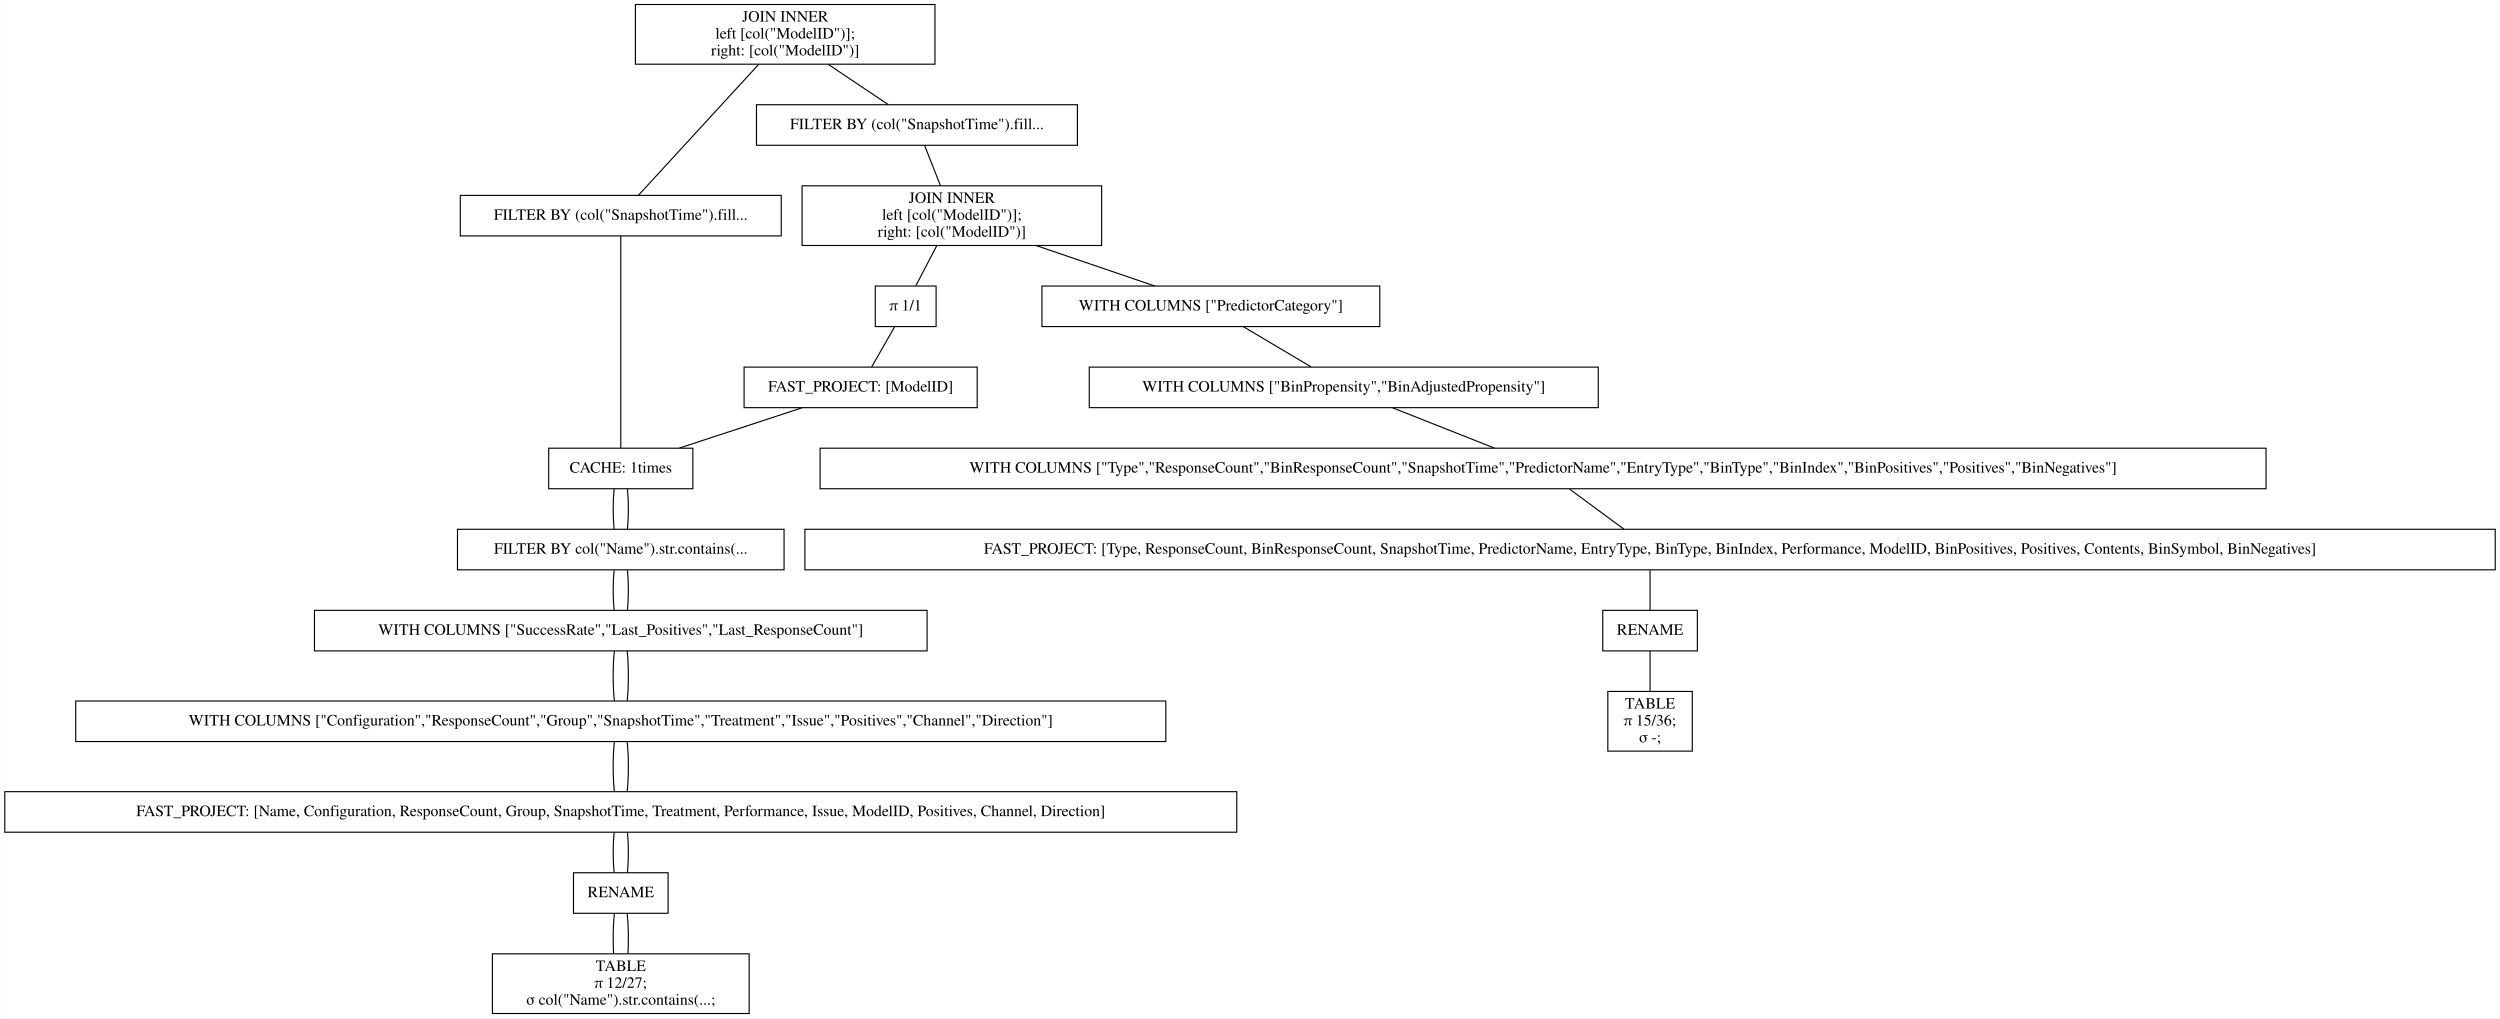
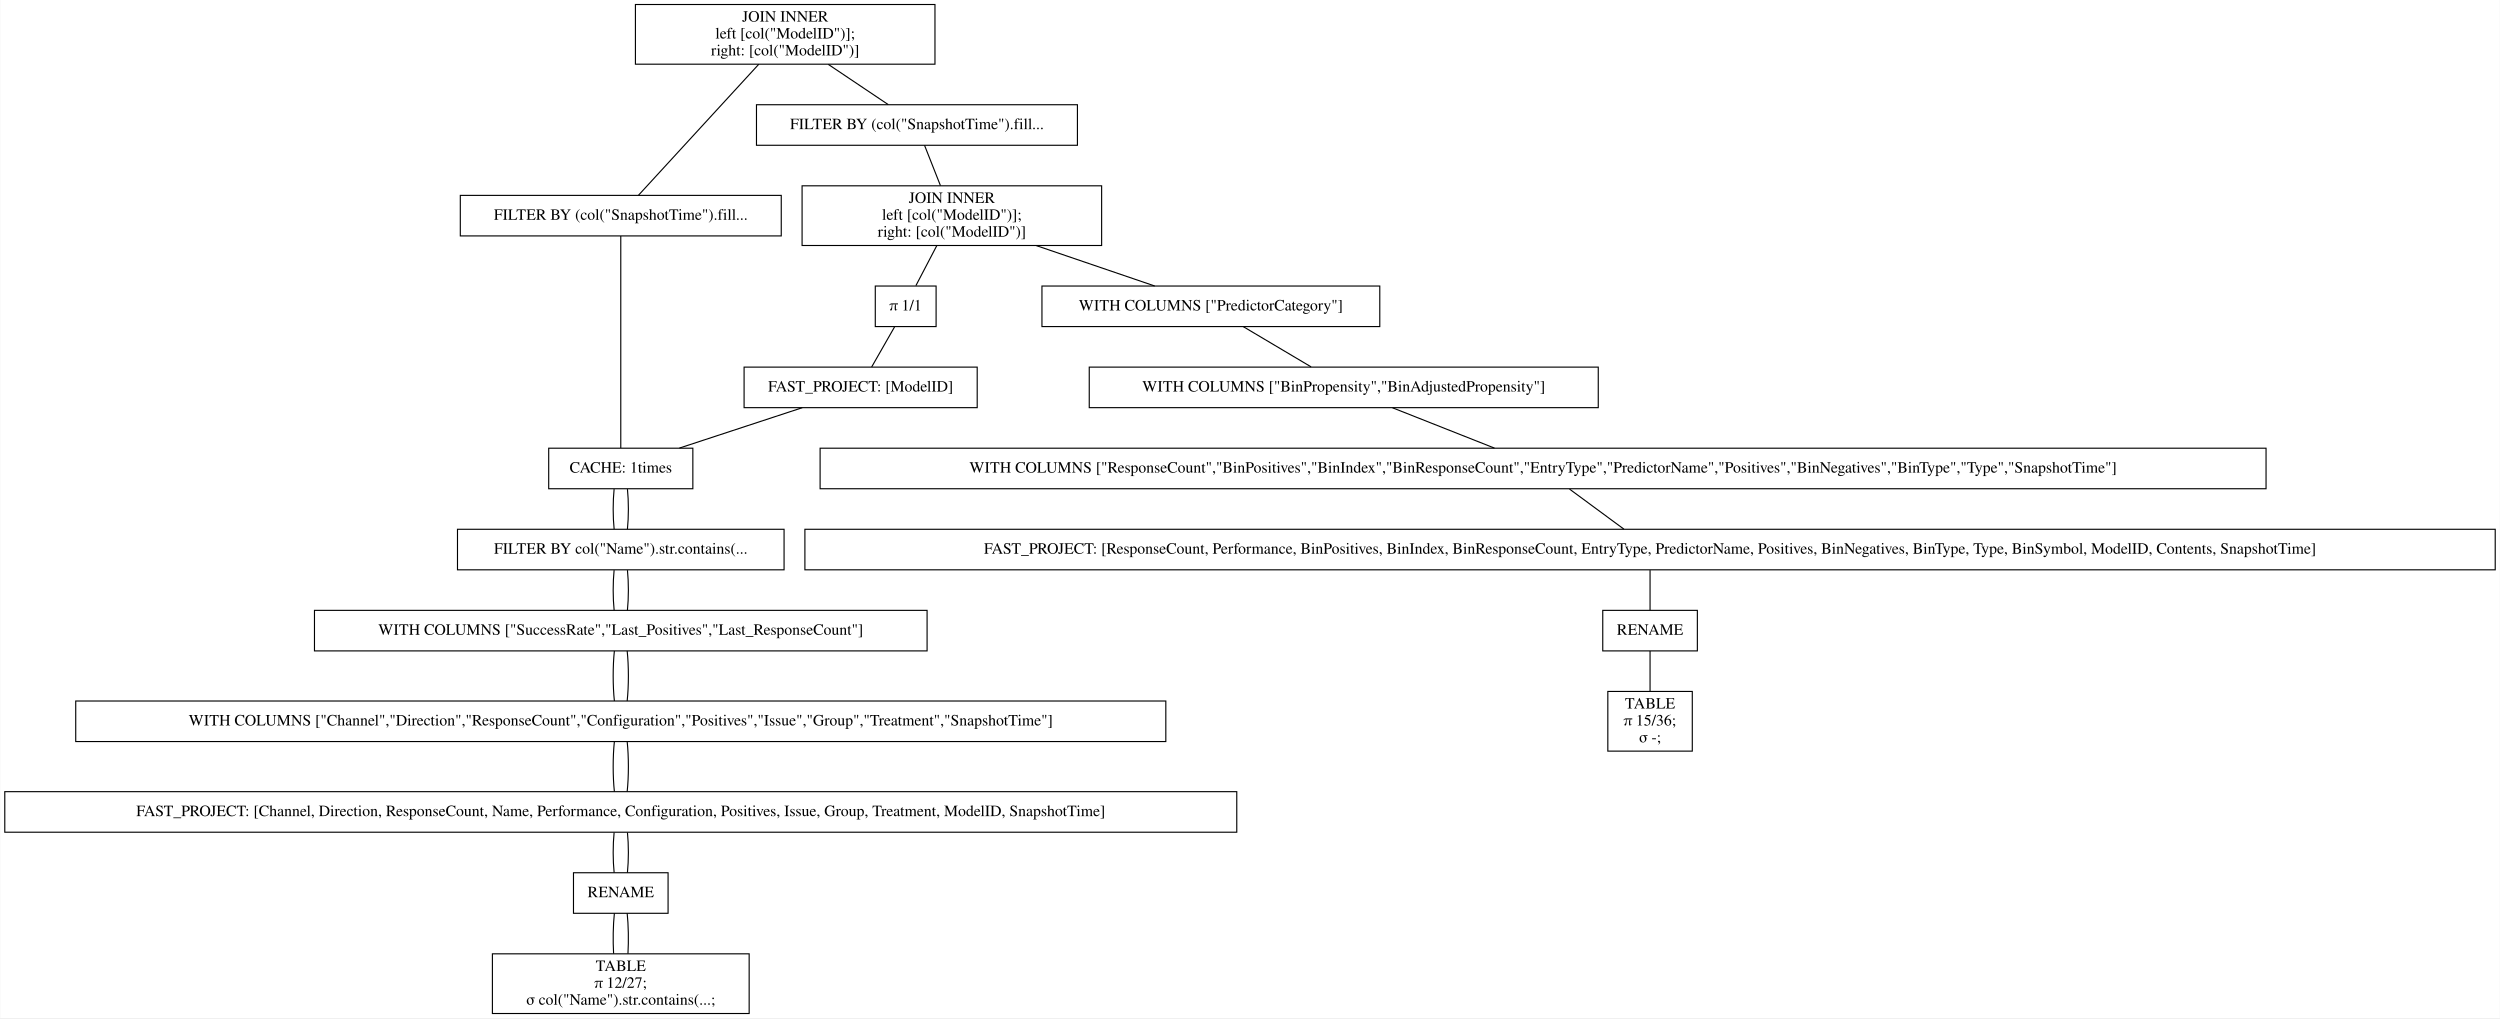
<svg xmlns="http://www.w3.org/2000/svg" width="2220pt" height="904pt" viewBox="0.00 0.00 2219.50 904.00">
  <g id="graph0" class="graph" transform="scale(1 1) rotate(0) translate(4 900)">
    <polygon fill="white" stroke="transparent" points="-4,4 -4,-900 2215.5,-900 2215.5,4 -4,4" />
    <g id="node1" class="node">
      <polygon fill="none" stroke="black" points="826,-896 560,-896 560,-843 826,-843 826,-896" />
      <text text-anchor="middle" x="693" y="-880.8" font-family="Times,serif" font-size="14.00">JOIN INNER</text>
      <text text-anchor="middle" x="693" y="-865.8" font-family="Times,serif" font-size="14.00">                    left [col("ModelID")];</text>
      <text text-anchor="middle" x="693" y="-850.8" font-family="Times,serif" font-size="14.00">                    right: [col("ModelID")]</text>
    </g>
    <g id="node2" class="node">
      <polygon fill="none" stroke="black" points="689.5,-726.5 404.5,-726.5 404.5,-690.5 689.5,-690.5 689.5,-726.5" />
      <text text-anchor="middle" x="547" y="-704.8" font-family="Times,serif" font-size="14.00">FILTER BY (col("SnapshotTime").fill...</text>
    </g>
    <g id="edge1" class="edge">
      <path fill="none" stroke="black" d="M669.54,-842.95C639.56,-810.3 588.45,-754.65 562.75,-726.65" />
    </g>
    <g id="node10" class="node">
      <polygon fill="none" stroke="black" points="952.5,-807 667.5,-807 667.5,-771 952.5,-771 952.5,-807" />
      <text text-anchor="middle" x="810" y="-785.3" font-family="Times,serif" font-size="14.00">FILTER BY (col("SnapshotTime").fill...</text>
    </g>
    <g id="edge9" class="edge">
      <path fill="none" stroke="black" d="M731.31,-842.8C748.77,-831.08 768.97,-817.53 784.53,-807.09" />
    </g>
    <g id="node3" class="node">
      <polygon fill="none" stroke="black" points="611,-502 483,-502 483,-466 611,-466 611,-502" />
      <text text-anchor="middle" x="547" y="-480.3" font-family="Times,serif" font-size="14.00">CACHE: 1times</text>
    </g>
    <g id="edge2" class="edge">
      <path fill="none" stroke="black" d="M547,-690.41C547,-648.99 547,-543.62 547,-502.15" />
    </g>
    <g id="node4" class="node">
      <polygon fill="none" stroke="black" points="692,-430 402,-430 402,-394 692,-394 692,-430" />
      <text text-anchor="middle" x="547" y="-408.3" font-family="Times,serif" font-size="14.00">FILTER BY col("Name").str.contains(...</text>
    </g>
    <g id="edge3" class="edge">
      <path fill="none" stroke="black" d="M541.08,-465.7C539.97,-454.85 539.97,-440.92 541.1,-430.1" />
    </g>
    <g id="edge20" class="edge">
      <path fill="none" stroke="black" d="M552.92,-465.7C554.03,-454.85 554.03,-440.92 552.9,-430.1" />
    </g>
    <g id="node5" class="node">
      <polygon fill="none" stroke="black" points="819,-358 275,-358 275,-322 819,-322 819,-358" />
      <text text-anchor="middle" x="547" y="-336.3" font-family="Times,serif" font-size="14.00">WITH COLUMNS ["SuccessRate","Last_Positives","Last_ResponseCount"]</text>
    </g>
    <g id="edge4" class="edge">
      <path fill="none" stroke="black" d="M541.08,-393.7C539.97,-382.85 539.97,-368.92 541.1,-358.1" />
    </g>
    <g id="edge21" class="edge">
      <path fill="none" stroke="black" d="M552.92,-393.7C554.03,-382.85 554.03,-368.92 552.9,-358.1" />
    </g>
    <g id="node6" class="node">
      <polygon fill="none" stroke="black" points="1031,-277.5 63,-277.5 63,-241.5 1031,-241.5 1031,-277.5" />
-       <text text-anchor="middle" x="547" y="-255.8" font-family="Times,serif" font-size="14.00">WITH COLUMNS ["Configuration","ResponseCount","Group","SnapshotTime","Treatment","Issue","Positives","Channel","Direction"]</text>
+       <text text-anchor="middle" x="547" y="-255.8" font-family="Times,serif" font-size="14.00">WITH COLUMNS ["Channel","Direction","ResponseCount","Configuration","Positives","Issue","Group","Treatment","SnapshotTime"]</text>
    </g>
    <g id="edge5" class="edge">
      <path fill="none" stroke="black" d="M541.32,-321.97C539.89,-308.8 539.89,-290.66 541.33,-277.5" />
    </g>
    <g id="edge22" class="edge">
      <path fill="none" stroke="black" d="M552.68,-321.97C554.11,-308.8 554.11,-290.66 552.67,-277.5" />
    </g>
    <g id="node7" class="node">
      <polygon fill="none" stroke="black" points="1094,-197 0,-197 0,-161 1094,-161 1094,-197" />
-       <text text-anchor="middle" x="547" y="-175.3" font-family="Times,serif" font-size="14.00">FAST_PROJECT: [Name, Configuration, ResponseCount, Group, SnapshotTime, Treatment, Performance, Issue, ModelID, Positives, Channel, Direction]</text>
+       <text text-anchor="middle" x="547" y="-175.3" font-family="Times,serif" font-size="14.00">FAST_PROJECT: [Channel, Direction, ResponseCount, Name, Performance, Configuration, Positives, Issue, Group, Treatment, ModelID, SnapshotTime]</text>
    </g>
    <g id="edge6" class="edge">
      <path fill="none" stroke="black" d="M541.32,-241.47C539.89,-228.3 539.89,-210.16 541.33,-197" />
    </g>
    <g id="edge23" class="edge">
      <path fill="none" stroke="black" d="M552.68,-241.47C554.11,-228.3 554.11,-210.16 552.67,-197" />
    </g>
    <g id="node8" class="node">
      <polygon fill="none" stroke="black" points="589,-125 505,-125 505,-89 589,-89 589,-125" />
      <text text-anchor="middle" x="547" y="-103.3" font-family="Times,serif" font-size="14.00">RENAME</text>
    </g>
    <g id="edge7" class="edge">
      <path fill="none" stroke="black" d="M541.08,-160.7C539.97,-149.85 539.97,-135.92 541.1,-125.1" />
    </g>
    <g id="edge24" class="edge">
      <path fill="none" stroke="black" d="M552.92,-160.7C554.03,-149.85 554.03,-135.92 552.9,-125.1" />
    </g>
    <g id="node9" class="node">
      <polygon fill="none" stroke="black" points="661,-53 433,-53 433,0 661,0 661,-53" />
      <text text-anchor="middle" x="547" y="-37.8" font-family="Times,serif" font-size="14.00">TABLE</text>
      <text text-anchor="middle" x="547" y="-22.8" font-family="Times,serif" font-size="14.00">π 12/27;</text>
      <text text-anchor="middle" x="547" y="-7.8" font-family="Times,serif" font-size="14.00">σ col("Name").str.contains(...;</text>
    </g>
    <g id="edge8" class="edge">
      <path fill="none" stroke="black" d="M541.32,-88.97C540.19,-78.51 539.95,-64.9 540.62,-53.16" />
    </g>
    <g id="edge25" class="edge">
      <path fill="none" stroke="black" d="M552.68,-88.97C553.81,-78.51 554.05,-64.9 553.38,-53.16" />
    </g>
    <g id="node11" class="node">
      <polygon fill="none" stroke="black" points="974,-735 708,-735 708,-682 974,-682 974,-735" />
      <text text-anchor="middle" x="841" y="-719.8" font-family="Times,serif" font-size="14.00">JOIN INNER</text>
      <text text-anchor="middle" x="841" y="-704.8" font-family="Times,serif" font-size="14.00">                    left [col("ModelID")];</text>
      <text text-anchor="middle" x="841" y="-689.8" font-family="Times,serif" font-size="14.00">                    right: [col("ModelID")]</text>
    </g>
    <g id="edge10" class="edge">
      <path fill="none" stroke="black" d="M816.73,-770.97C820.86,-760.51 826.23,-746.9 830.87,-735.16" />
    </g>
    <g id="node12" class="node">
      <polygon fill="none" stroke="black" points="1221,-646 921,-646 921,-610 1221,-610 1221,-646" />
      <text text-anchor="middle" x="1071" y="-624.3" font-family="Times,serif" font-size="14.00">WITH COLUMNS ["PredictorCategory"]</text>
    </g>
    <g id="edge11" class="edge">
      <path fill="none" stroke="black" d="M915.99,-681.9C950.47,-670.14 990.43,-656.5 1021.14,-646.02" />
    </g>
    <g id="node18" class="node">
      <polygon fill="none" stroke="black" points="827,-646 773,-646 773,-610 827,-610 827,-646" />
      <text text-anchor="middle" x="800" y="-624.3" font-family="Times,serif" font-size="14.00">π 1/1</text>
    </g>
    <g id="edge17" class="edge">
      <path fill="none" stroke="black" d="M827.58,-681.8C821.5,-670.17 814.49,-656.74 809.05,-646.33" />
    </g>
    <g id="node13" class="node">
      <polygon fill="none" stroke="black" points="1415,-574 963,-574 963,-538 1415,-538 1415,-574" />
      <text text-anchor="middle" x="1189" y="-552.3" font-family="Times,serif" font-size="14.00">WITH COLUMNS ["BinPropensity","BinAdjustedPropensity"]</text>
    </g>
    <g id="edge12" class="edge">
      <path fill="none" stroke="black" d="M1099.87,-609.88C1118.15,-599.03 1141.72,-585.05 1160.02,-574.19" />
    </g>
    <g id="node14" class="node">
      <polygon fill="none" stroke="black" points="2008,-502 724,-502 724,-466 2008,-466 2008,-502" />
-       <text text-anchor="middle" x="1366" y="-480.3" font-family="Times,serif" font-size="14.00">WITH COLUMNS ["Type","ResponseCount","BinResponseCount","SnapshotTime","PredictorName","EntryType","BinType","BinIndex","BinPositives","Positives","BinNegatives"]</text>
+       <text text-anchor="middle" x="1366" y="-480.3" font-family="Times,serif" font-size="14.00">WITH COLUMNS ["ResponseCount","BinPositives","BinIndex","BinResponseCount","EntryType","PredictorName","Positives","BinNegatives","BinType","Type","SnapshotTime"]</text>
    </g>
    <g id="edge13" class="edge">
      <path fill="none" stroke="black" d="M1232.3,-537.88C1259.83,-526.99 1295.34,-512.95 1322.84,-502.07" />
    </g>
    <g id="node15" class="node">
      <polygon fill="none" stroke="black" points="2211.5,-430 710.5,-430 710.5,-394 2211.5,-394 2211.5,-430" />
-       <text text-anchor="middle" x="1461" y="-408.3" font-family="Times,serif" font-size="14.00">FAST_PROJECT: [Type, ResponseCount, BinResponseCount, SnapshotTime, PredictorName, EntryType, BinType, BinIndex, Performance, ModelID, BinPositives, Positives, Contents, BinSymbol, BinNegatives]</text>
+       <text text-anchor="middle" x="1461" y="-408.3" font-family="Times,serif" font-size="14.00">FAST_PROJECT: [ResponseCount, Performance, BinPositives, BinIndex, BinResponseCount, EntryType, PredictorName, Positives, BinNegatives, BinType, Type, BinSymbol, ModelID, Contents, SnapshotTime]</text>
    </g>
    <g id="edge14" class="edge">
      <path fill="none" stroke="black" d="M1389.48,-465.7C1404.21,-454.85 1423.11,-440.92 1437.79,-430.1" />
    </g>
    <g id="node16" class="node">
      <polygon fill="none" stroke="black" points="1503,-358 1419,-358 1419,-322 1503,-322 1503,-358" />
      <text text-anchor="middle" x="1461" y="-336.3" font-family="Times,serif" font-size="14.00">RENAME</text>
    </g>
    <g id="edge15" class="edge">
      <path fill="none" stroke="black" d="M1461,-393.7C1461,-382.85 1461,-368.92 1461,-358.1" />
    </g>
    <g id="node17" class="node">
      <polygon fill="none" stroke="black" points="1498.5,-286 1423.5,-286 1423.5,-233 1498.5,-233 1498.5,-286" />
      <text text-anchor="middle" x="1461" y="-270.8" font-family="Times,serif" font-size="14.00">TABLE</text>
      <text text-anchor="middle" x="1461" y="-255.8" font-family="Times,serif" font-size="14.00">π 15/36;</text>
      <text text-anchor="middle" x="1461" y="-240.8" font-family="Times,serif" font-size="14.00">σ -;</text>
    </g>
    <g id="edge16" class="edge">
      <path fill="none" stroke="black" d="M1461,-321.97C1461,-311.51 1461,-297.9 1461,-286.16" />
    </g>
    <g id="node19" class="node">
      <polygon fill="none" stroke="black" points="863.5,-574 656.5,-574 656.5,-538 863.5,-538 863.5,-574" />
      <text text-anchor="middle" x="760" y="-552.3" font-family="Times,serif" font-size="14.00">FAST_PROJECT: [ModelID]</text>
    </g>
    <g id="edge18" class="edge">
      <path fill="none" stroke="black" d="M790.11,-609.7C783.91,-598.85 775.95,-584.92 769.77,-574.1" />
    </g>
    <g id="edge19" class="edge">
      <path fill="none" stroke="black" d="M708.17,-537.97C675.04,-527.08 632.24,-513.01 599.07,-502.11" />
    </g>
  </g>
</svg>
